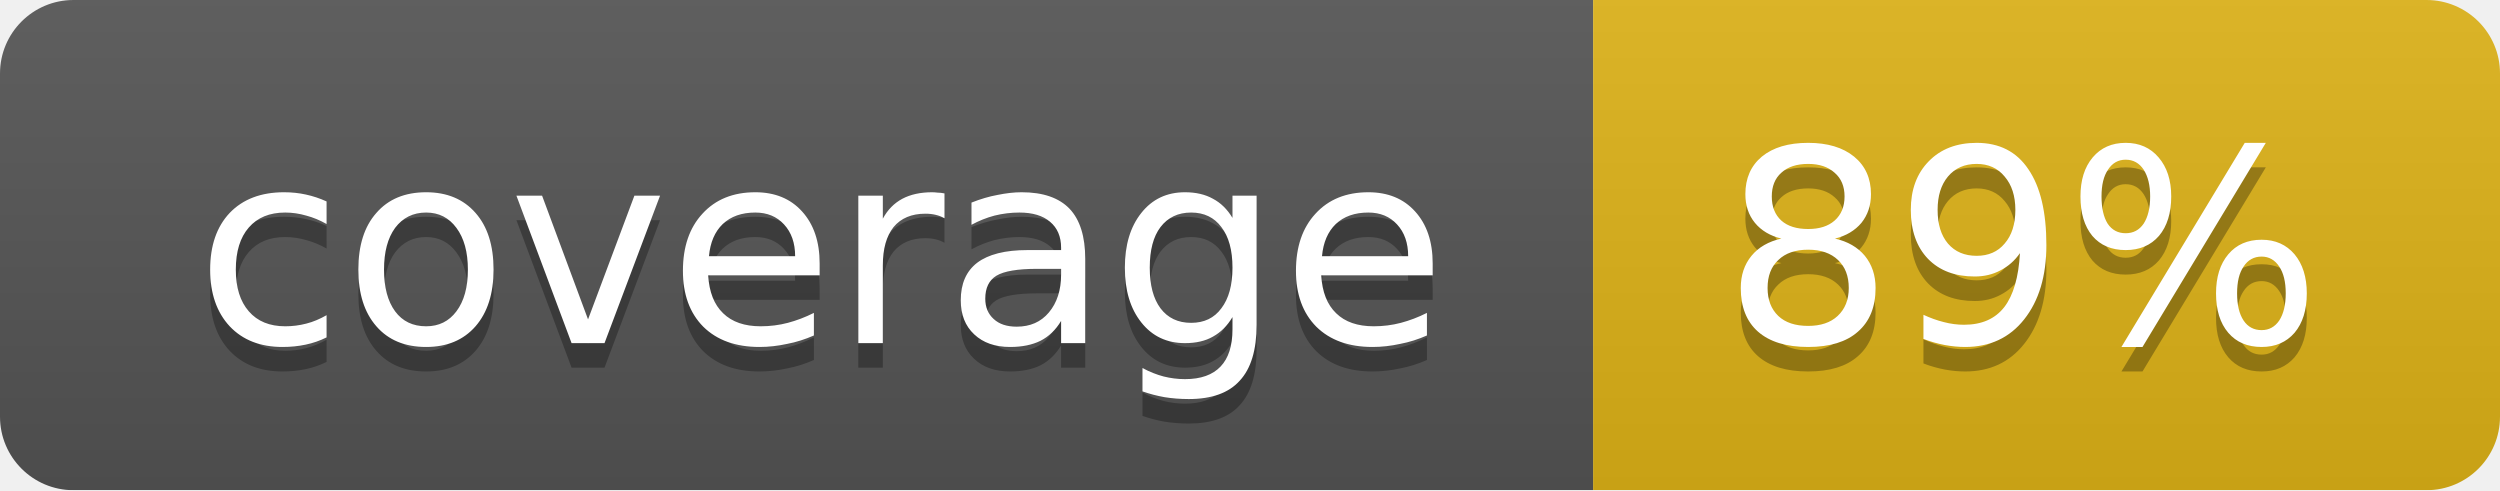
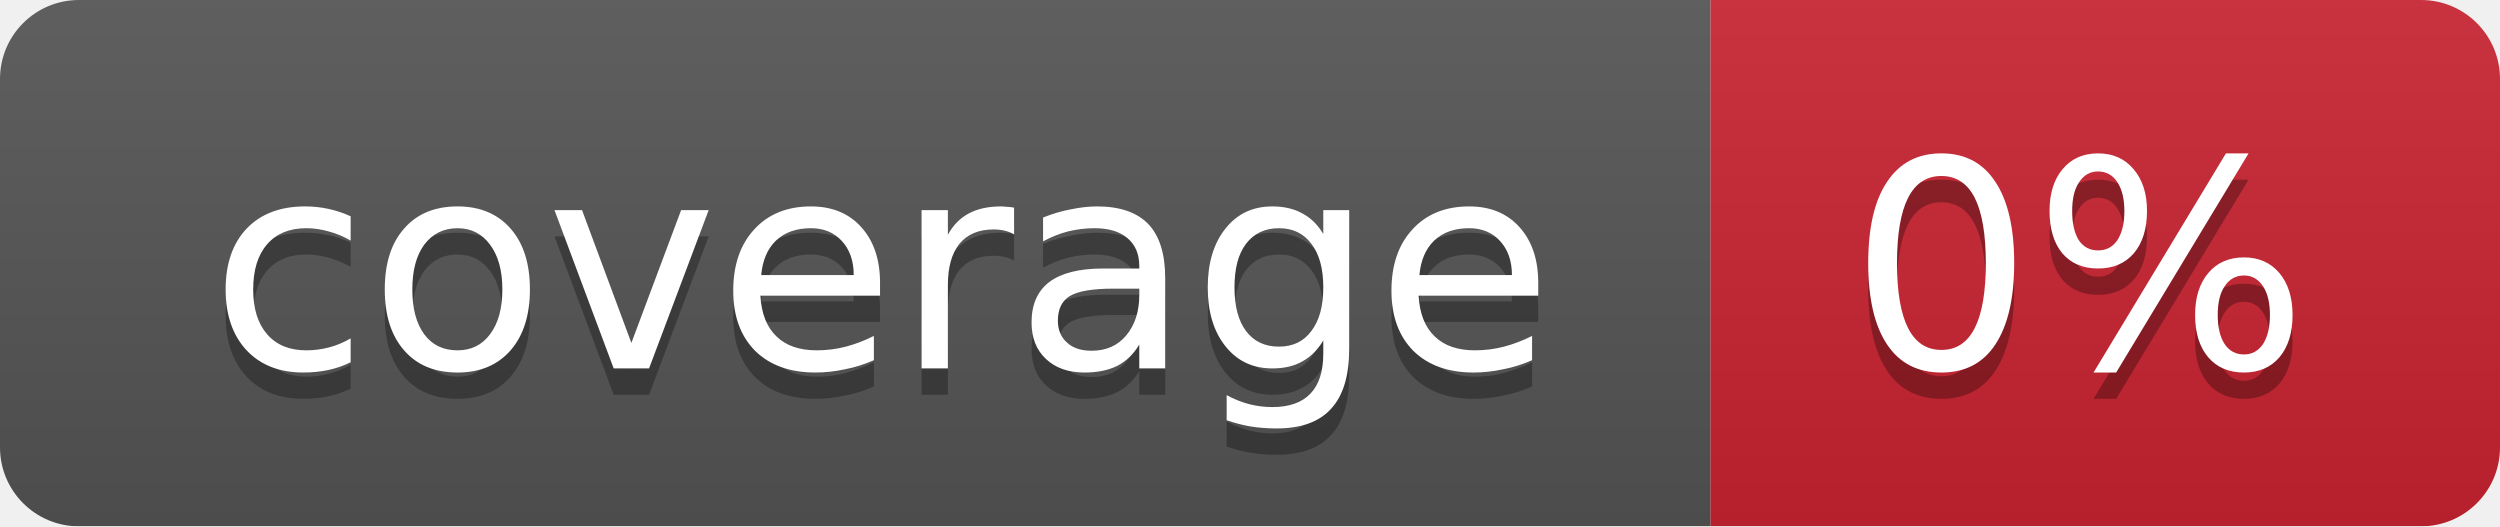
- <svg xmlns="http://www.w3.org/2000/svg" width="102" height="20">
+ <svg xmlns="http://www.w3.org/2000/svg" width="95" height="20">
  <linearGradient id="smooth" x2="0" y2="100%">
    <stop offset="0" stop-color="#bbb" stop-opacity=".1" />
    <stop offset="1" stop-opacity=".1" />
  </linearGradient>
  <mask id="round">
-     <rect width="102" height="20" rx="3" fill="#fff" />
+     <rect width="95" height="20" rx="3" fill="#fff" />
  </mask>
  <g mask="url(#round)">
    <rect width="65" height="20" fill="#555" />
-     <rect x="65" width="37" height="20" fill="#dfb317" />
-     <rect width="102" height="20" fill="url(#smooth)" />
+     <rect x="65" width="30" height="20" fill="#cb2431" />
+     <rect width="95" height="20" fill="url(#smooth)" />
  </g>
  <g fill="#fff" text-anchor="middle" font-family="DejaVu Sans,Verdana,Geneva,sans-serif" font-size="11">
    <text x="33.5" y="15" fill="#010101" fill-opacity=".3">coverage</text>
    <text x="33.5" y="14">coverage</text>
-     <text x="82.5" y="15" fill="#010101" fill-opacity=".3">89%</text>
-     <text x="82.5" y="14">89%</text>
+     <text x="79" y="15" fill="#010101" fill-opacity=".3">0%</text>
+     <text x="79" y="14">0%</text>
  </g>
</svg>
